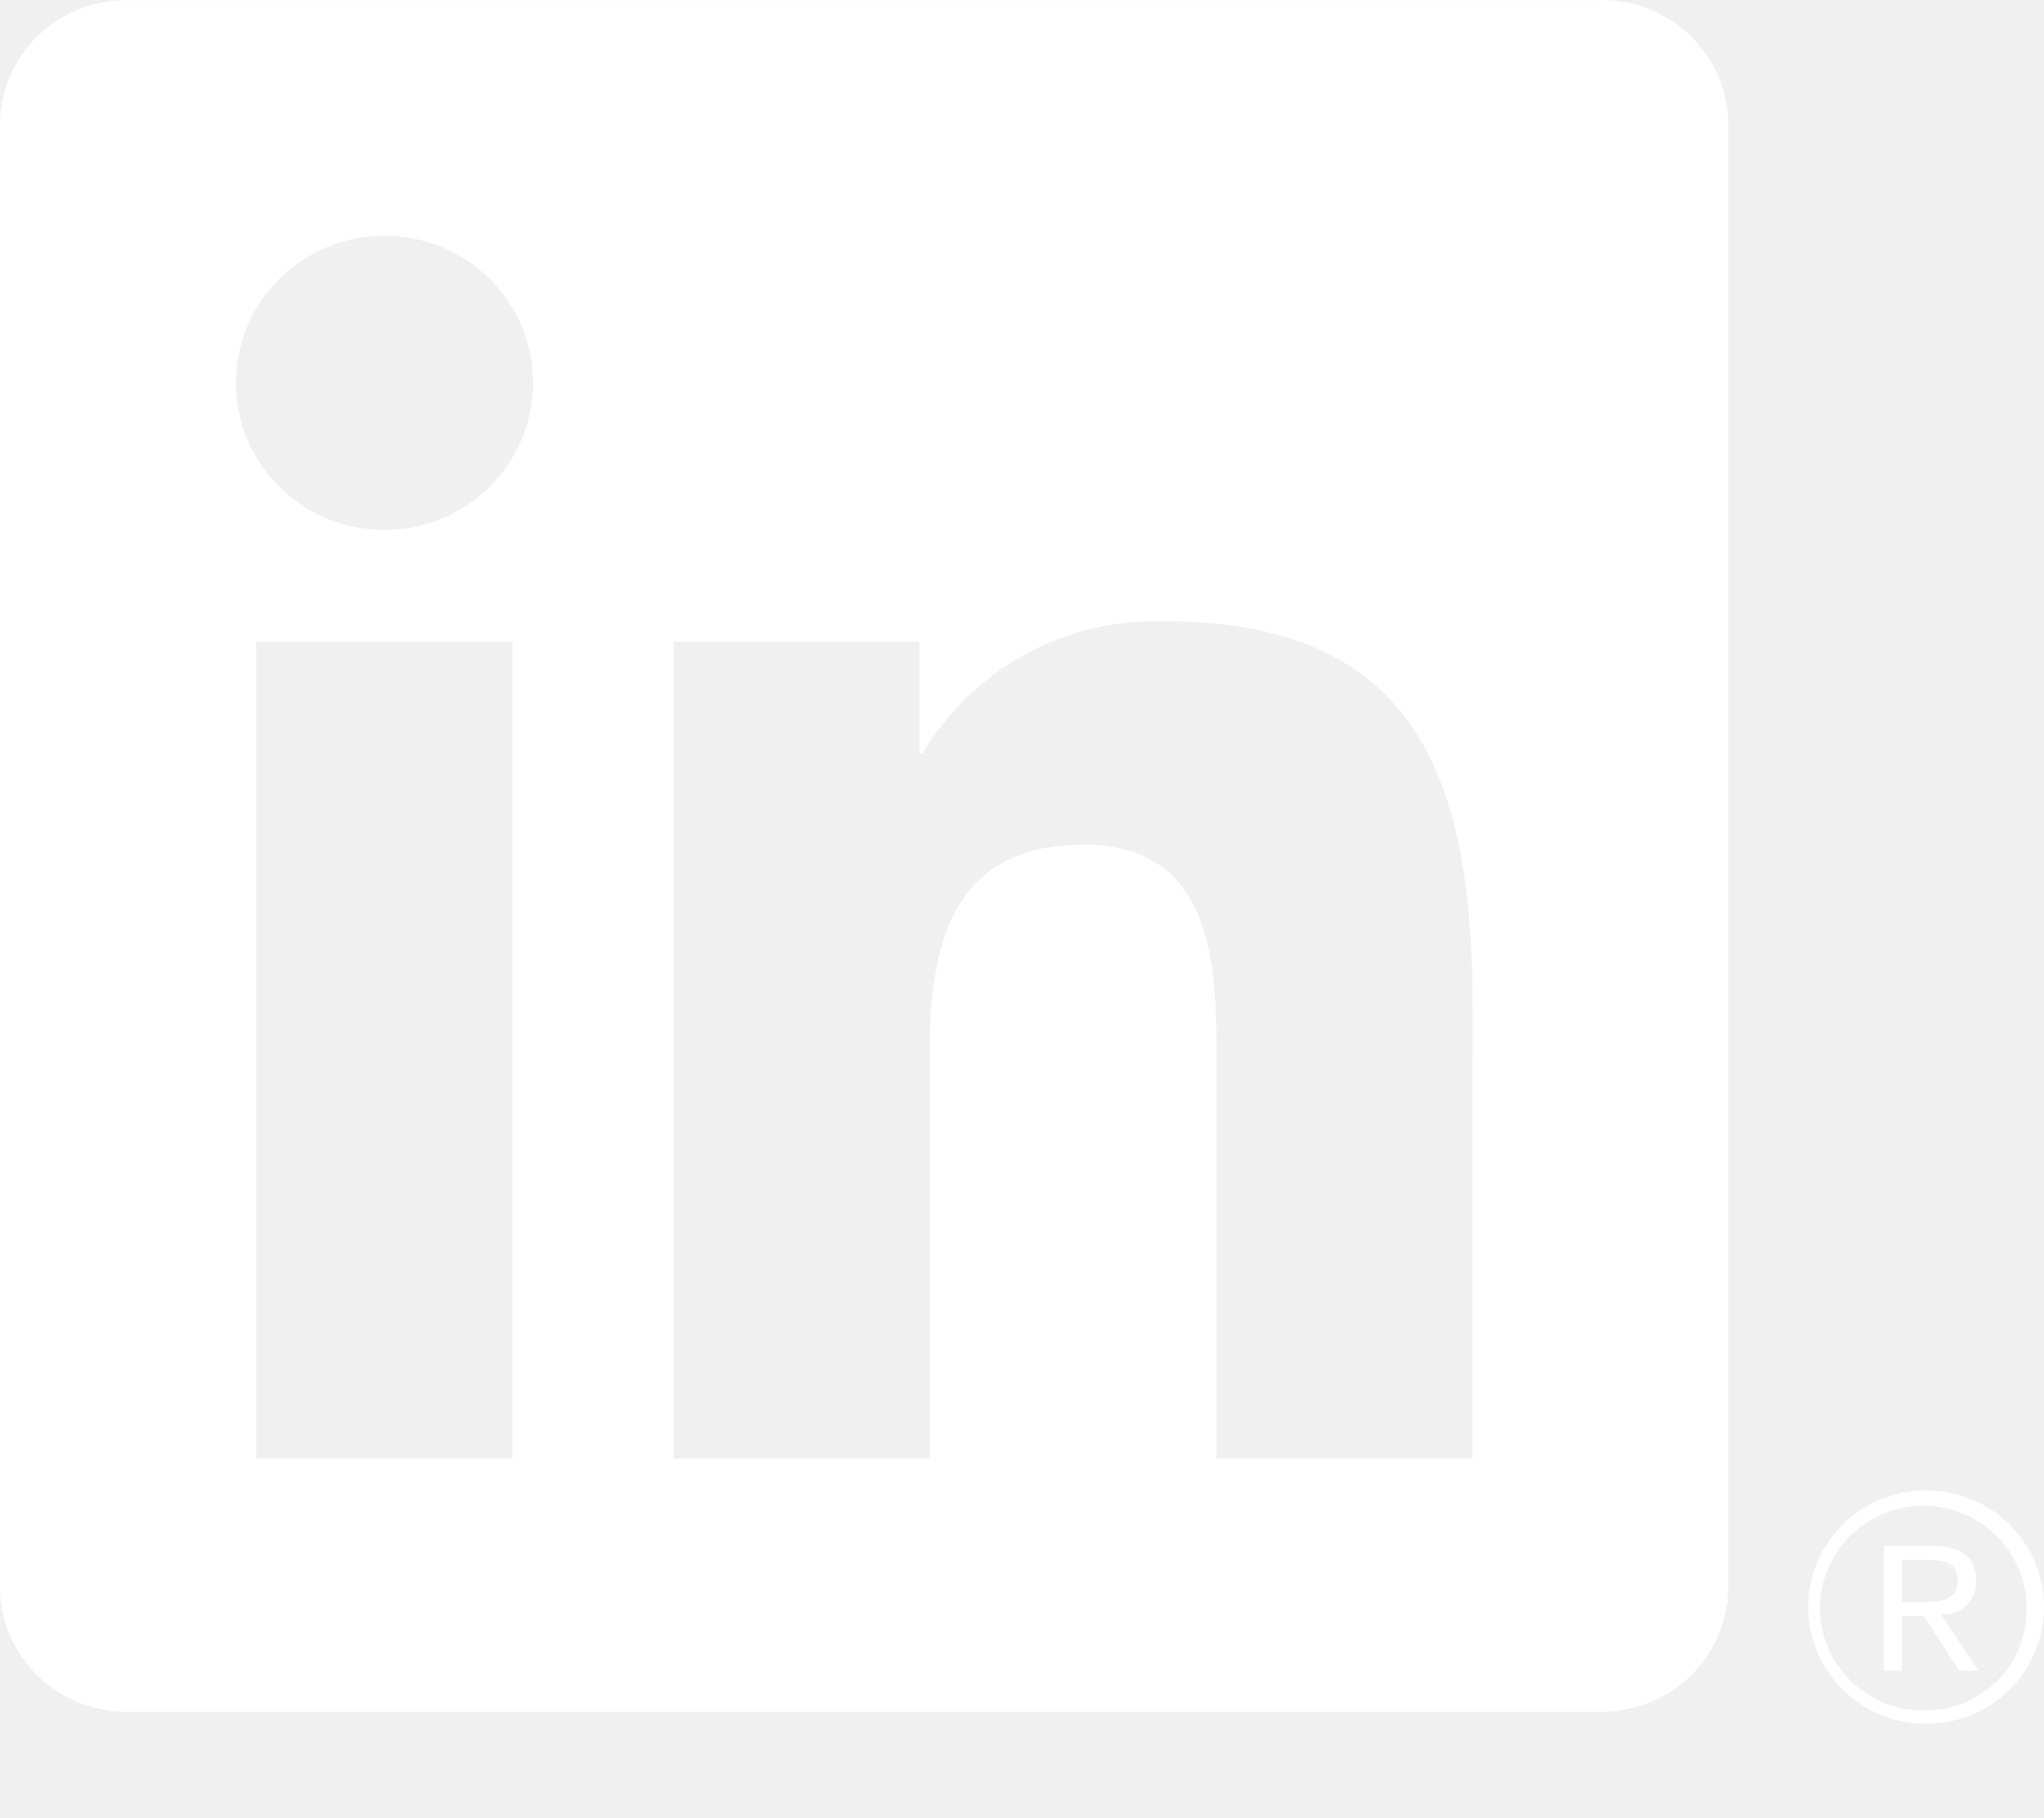
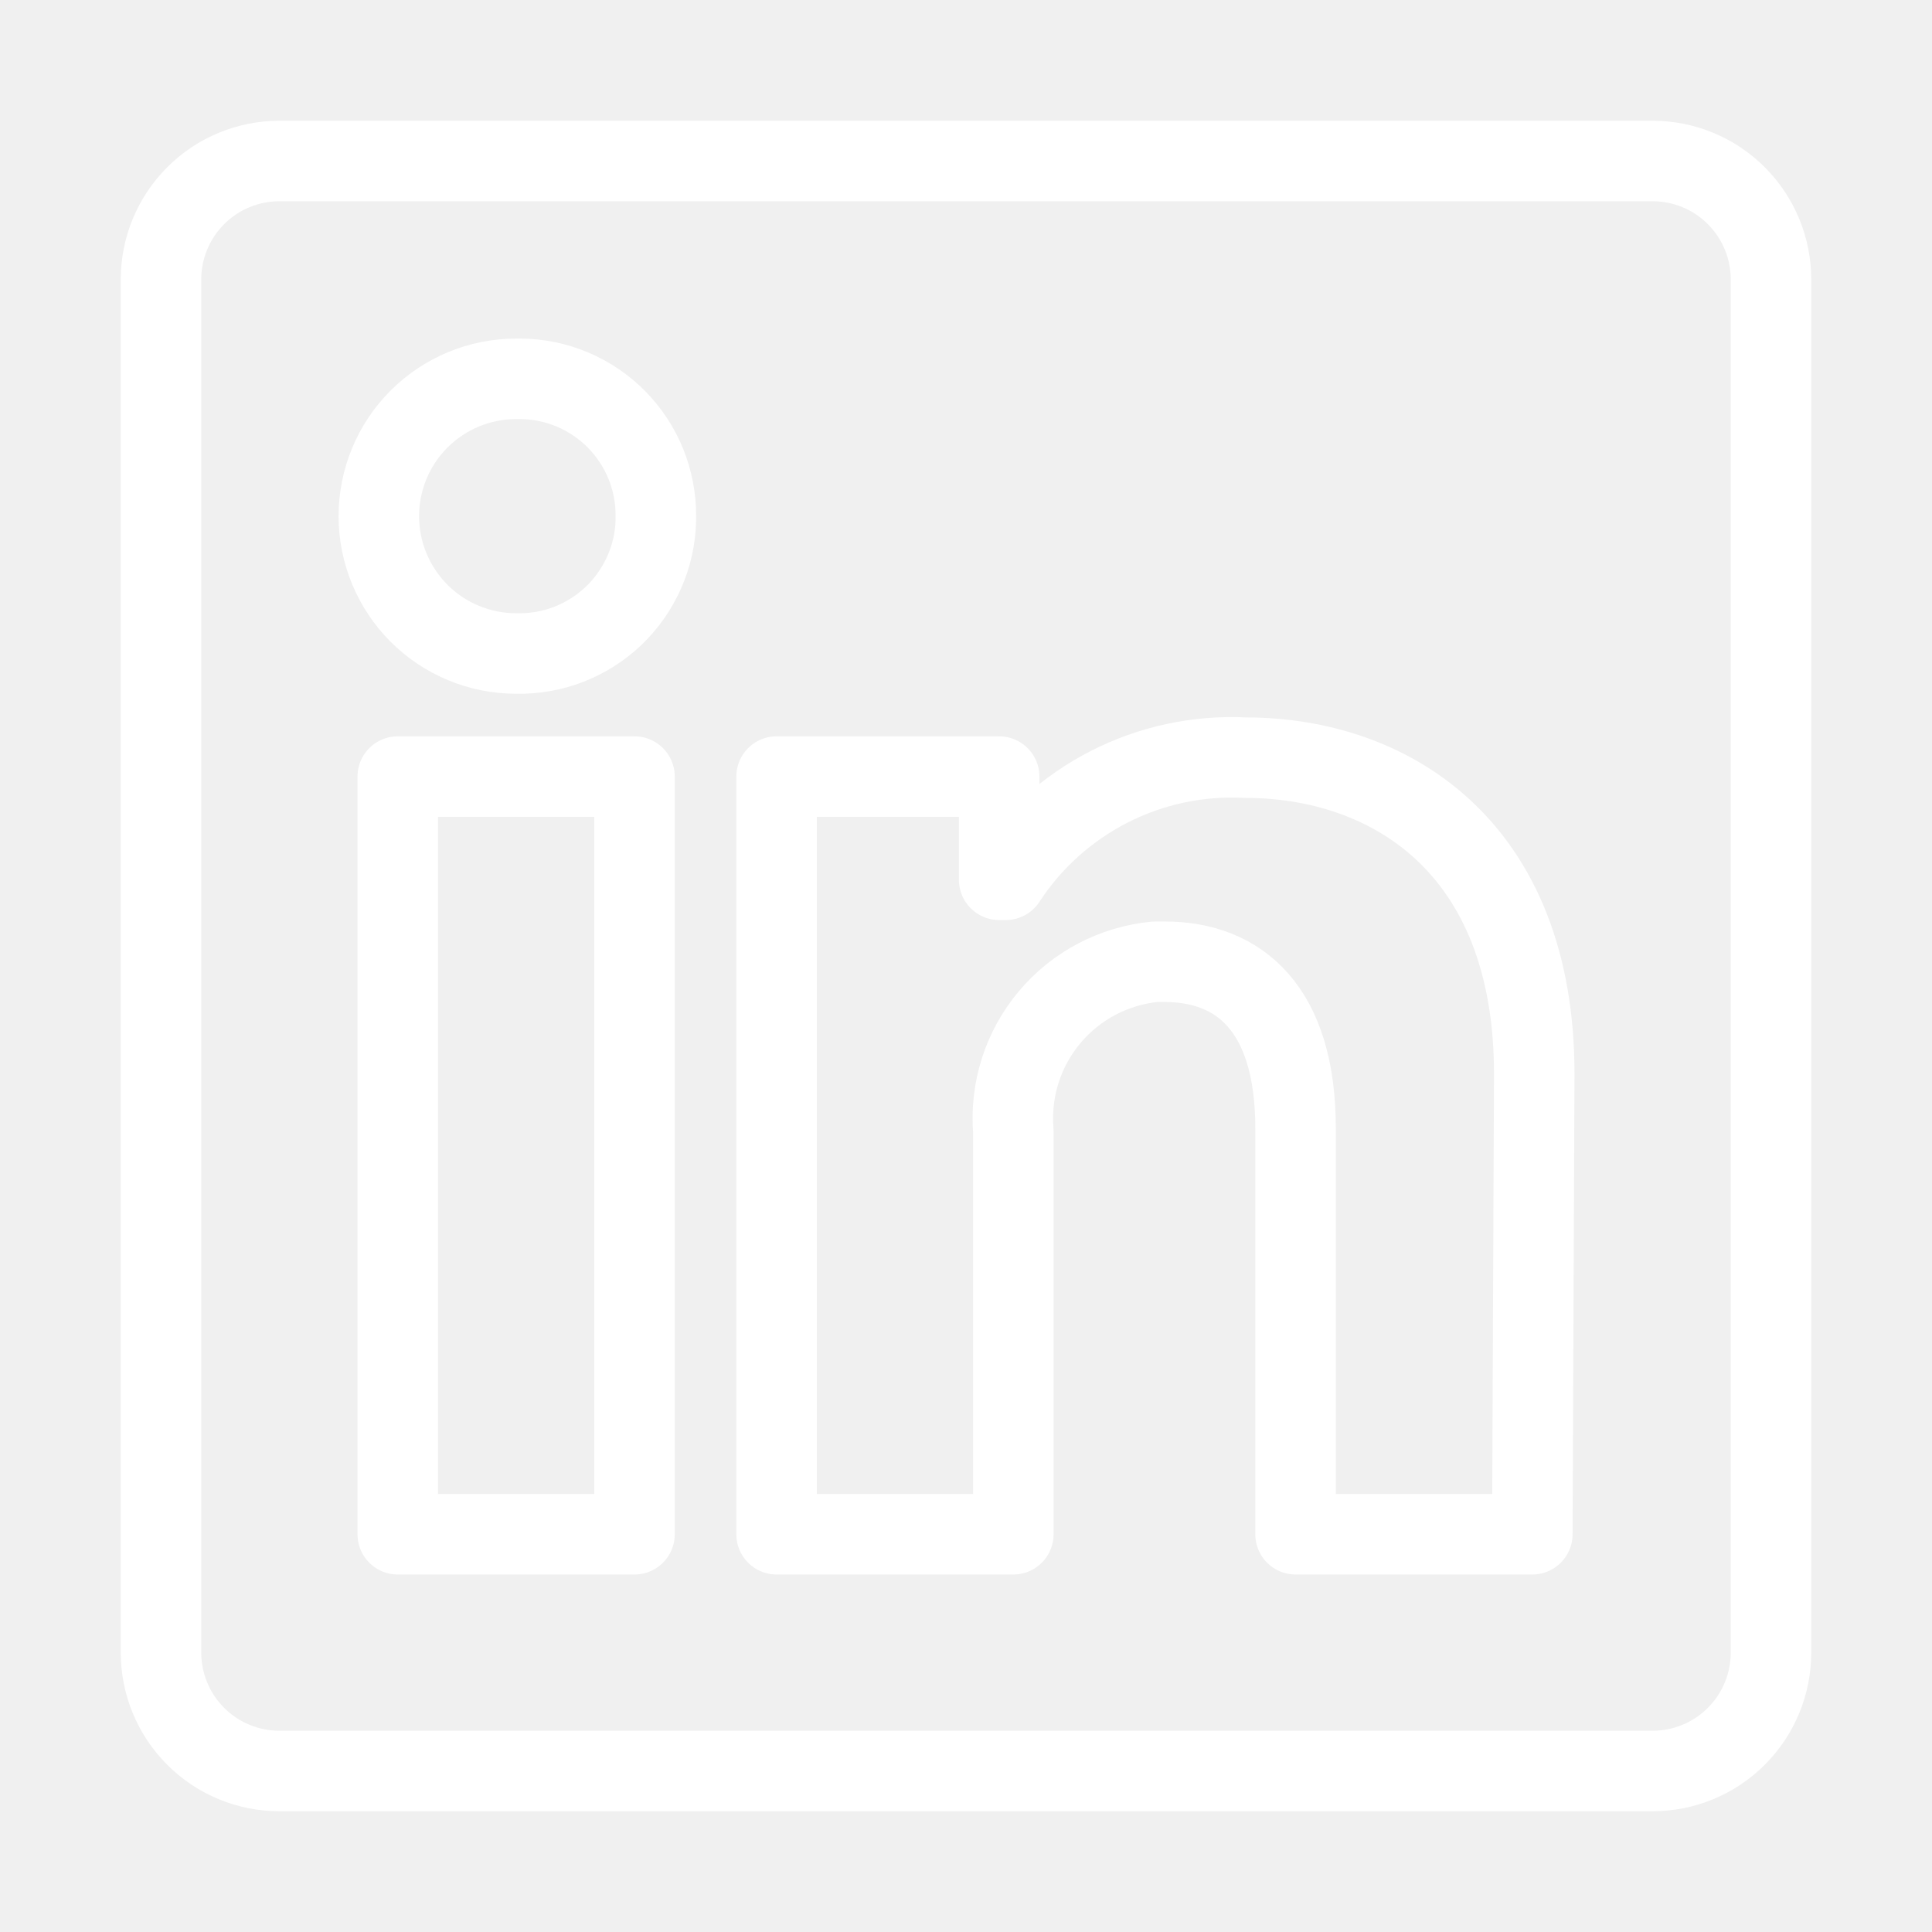
- <svg xmlns="http://www.w3.org/2000/svg" width="18" height="16" viewBox="0 0 18 16" fill="none">
-   <path d="M17.117 14.214C17.155 14.214 17.194 14.207 17.229 14.192C17.265 14.177 17.297 14.155 17.323 14.127C17.35 14.1 17.371 14.067 17.384 14.031C17.397 13.995 17.403 13.957 17.401 13.919C17.401 13.71 17.273 13.61 17.012 13.61H16.589V14.706H16.748V14.228H16.943L16.948 14.234L17.251 14.706H17.421L17.095 14.217L17.117 14.214ZM16.933 14.104H16.748V13.734H16.982C17.103 13.734 17.241 13.753 17.241 13.91C17.241 14.09 17.101 14.104 16.932 14.104" fill="white" />
-   <path d="M12.968 12.84H10.713V9.344C10.713 8.51 10.698 7.436 9.54 7.436C8.366 7.436 8.186 8.345 8.186 9.283V12.84H5.931V5.649H8.096V6.632H8.126C8.343 6.265 8.656 5.963 9.032 5.759C9.408 5.554 9.833 5.455 10.262 5.47C12.548 5.47 12.969 6.959 12.969 8.896L12.968 12.84ZM3.386 4.666C3.127 4.666 2.874 4.59 2.659 4.448C2.444 4.306 2.276 4.103 2.177 3.867C2.078 3.63 2.052 3.369 2.102 3.118C2.153 2.866 2.277 2.636 2.46 2.454C2.643 2.273 2.877 2.15 3.13 2.1C3.384 2.05 3.647 2.075 3.887 2.173C4.126 2.271 4.33 2.437 4.474 2.65C4.618 2.863 4.695 3.114 4.695 3.37C4.695 3.54 4.661 3.709 4.595 3.866C4.529 4.023 4.433 4.166 4.312 4.287C4.19 4.407 4.046 4.502 3.887 4.568C3.728 4.633 3.558 4.666 3.386 4.666ZM4.514 12.84H2.256V5.649H4.514V12.84ZM14.093 0.001H1.123C0.829 -0.002 0.545 0.11 0.334 0.314C0.124 0.518 0.004 0.796 0 1.087V13.982C0.003 14.274 0.124 14.552 0.334 14.756C0.545 14.96 0.829 15.073 1.123 15.07H14.093C14.388 15.073 14.672 14.961 14.884 14.757C15.095 14.553 15.216 14.274 15.22 13.982V1.086C15.216 0.794 15.095 0.516 14.883 0.312C14.672 0.108 14.387 -0.004 14.093 9.59577e-05" fill="white" />
-   <path d="M16.952 13.121C16.678 13.124 16.416 13.234 16.223 13.427C16.03 13.621 15.923 13.882 15.924 14.154C15.926 14.425 16.036 14.685 16.23 14.877C16.425 15.069 16.688 15.176 16.962 15.176C17.236 15.176 17.5 15.069 17.694 14.877C17.889 14.685 17.999 14.425 18 14.154C18.001 13.882 17.894 13.621 17.701 13.427C17.509 13.234 17.247 13.124 16.972 13.121H16.952ZM16.952 15.059C16.772 15.062 16.595 15.012 16.444 14.915C16.293 14.819 16.174 14.68 16.102 14.516C16.03 14.353 16.009 14.172 16.042 13.997C16.074 13.821 16.158 13.659 16.283 13.531C16.408 13.403 16.569 13.315 16.745 13.277C16.921 13.239 17.104 13.254 17.271 13.32C17.439 13.385 17.583 13.498 17.685 13.645C17.788 13.791 17.844 13.965 17.847 14.143C17.847 14.148 17.847 14.153 17.847 14.158C17.852 14.392 17.763 14.618 17.6 14.787C17.436 14.956 17.212 15.053 16.976 15.058H16.952" fill="white" />
+ <svg xmlns="http://www.w3.org/2000/svg" viewBox="0 0 24 24" fill="none" stroke="#fff">
+   <g id="SVGRepo_bgCarrier" stroke-width="0" />
+   <g id="SVGRepo_tracerCarrier" stroke-linecap="round" stroke-linejoin="round" />
+   <g id="SVGRepo_iconCarrier">
+     <path d="M22 3.471V20.529C22 20.919 21.845 21.294 21.569 21.569C21.294 21.845 20.919 22 20.529 22H3.471C3.081 22 2.706 21.845 2.431 21.569C2.155 21.294 2 20.919 2 20.529V3.471C2 3.081 2.155 2.707 2.431 2.431C2.706 2.155 3.081 2 3.471 2H20.529C20.919 2 21.294 2.155 21.569 2.431C21.845 2.707 22 3.081 22 3.471V3.471ZM7.882 9.647H4.941V19.059H7.882V9.647ZM8.147 6.412C8.149 6.189 8.106 5.969 8.023 5.763C7.939 5.556 7.815 5.369 7.659 5.21C7.503 5.052 7.317 4.926 7.112 4.839C6.907 4.753 6.687 4.707 6.465 4.706H6.412C5.959 4.706 5.525 4.886 5.205 5.206C4.886 5.525 4.706 5.959 4.706 6.412C4.706 6.864 4.886 7.298 5.205 7.618C5.525 7.938 5.959 8.118 6.412 8.118V8.118C6.634 8.123 6.856 8.085 7.063 8.005C7.271 7.924 7.461 7.804 7.622 7.651C7.783 7.497 7.912 7.313 8.002 7.11C8.093 6.906 8.142 6.687 8.147 6.465V6.412ZM19.059 13.341C19.059 10.512 17.259 9.412 15.471 9.412C14.885 9.382 14.302 9.507 13.78 9.773C13.258 10.04 12.814 10.438 12.494 10.929H12.412V9.647H9.647V19.059H12.588V14.053C12.546 13.54 12.707 13.031 13.038 12.637C13.368 12.243 13.841 11.995 14.353 11.947H14.465C15.4 11.947 16.094 12.535 16.094 14.018V19.059H19.035L19.059 13.341Z" stroke="#fff" stroke-linejoin="round" />
+   </g>
</svg>
